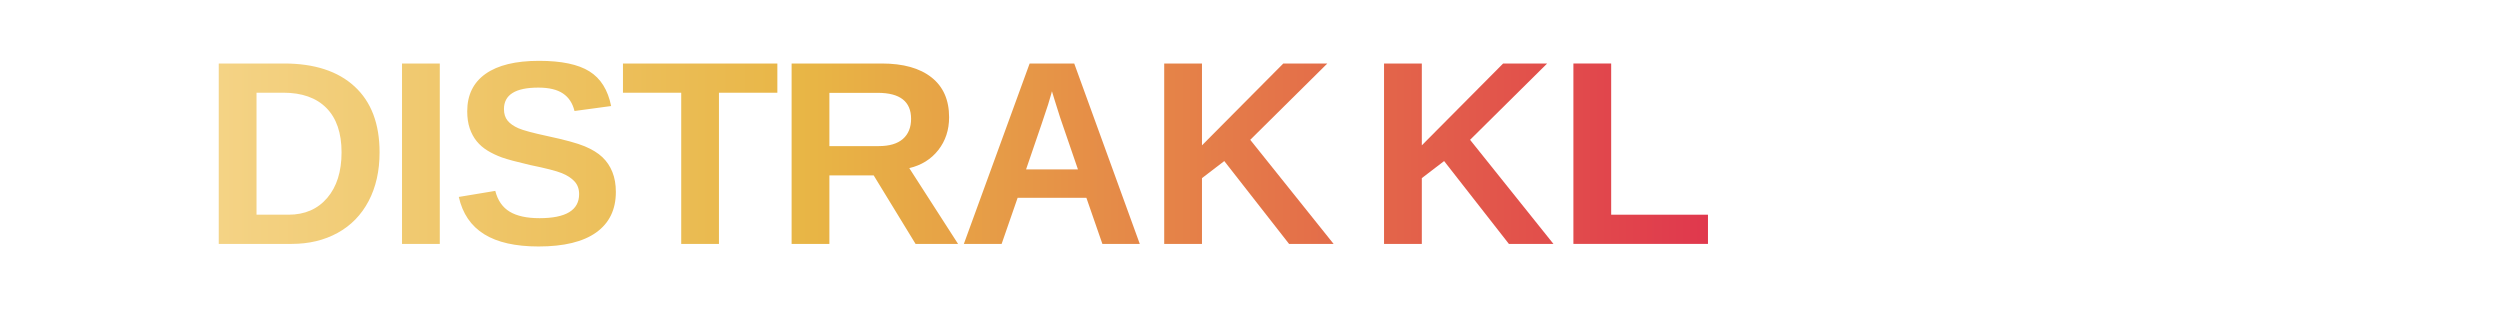
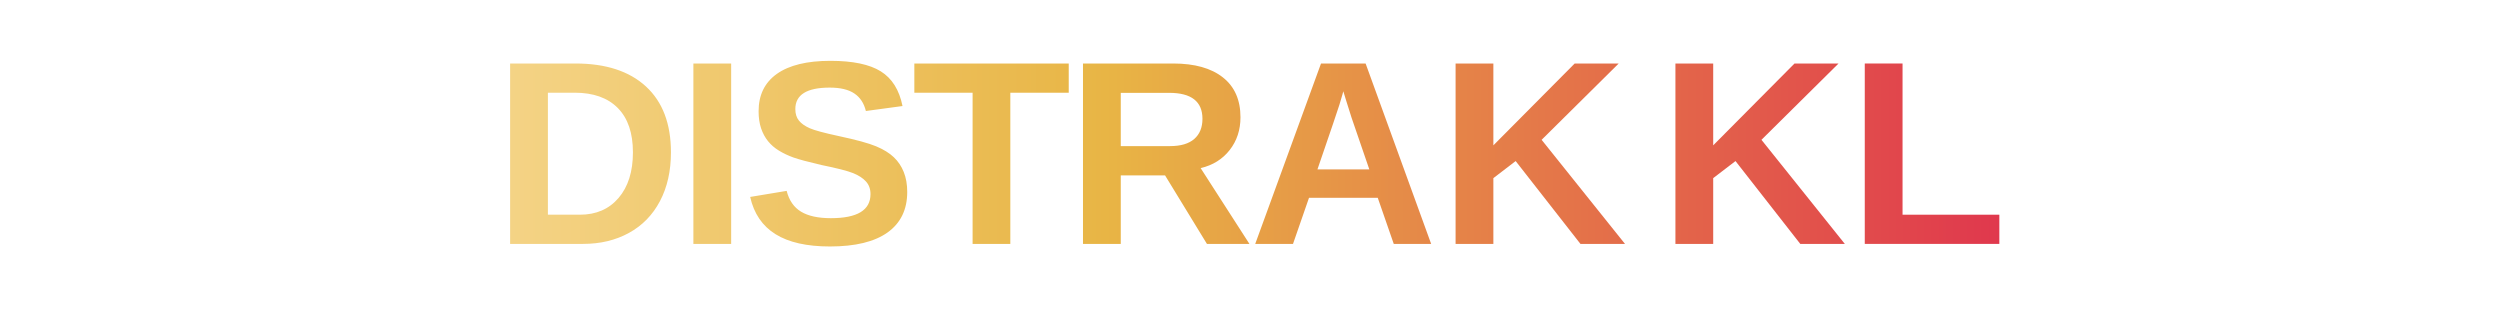
<svg xmlns="http://www.w3.org/2000/svg" viewBox="0 0 820 110">
  <defs>
    <linearGradient id="wordmarkGrad" x1="0" y1="0" x2="1" y2="0">
      <stop offset="0%" stop-color="#f4d385" />
      <stop offset="40%" stop-color="#e8b545" />
      <stop offset="100%" stop-color="#e0384d" />
    </linearGradient>
  </defs>
-   <text x="66" y="80" font-family="Arial Black, Arial, sans-serif" font-weight="900" font-size="86" letter-spacing="-2" fill="url(#wordmarkGrad)">DISTRA<tspan letter-spacing="10">KK</tspan>L</text>
+   <text x="410" y="80" text-anchor="middle" font-family="Arial Black, Arial, sans-serif" font-weight="900" font-size="86" letter-spacing="-2" fill="url(#wordmarkGrad)">DISTRA<tspan letter-spacing="10">KK</tspan>L</text>
</svg>
